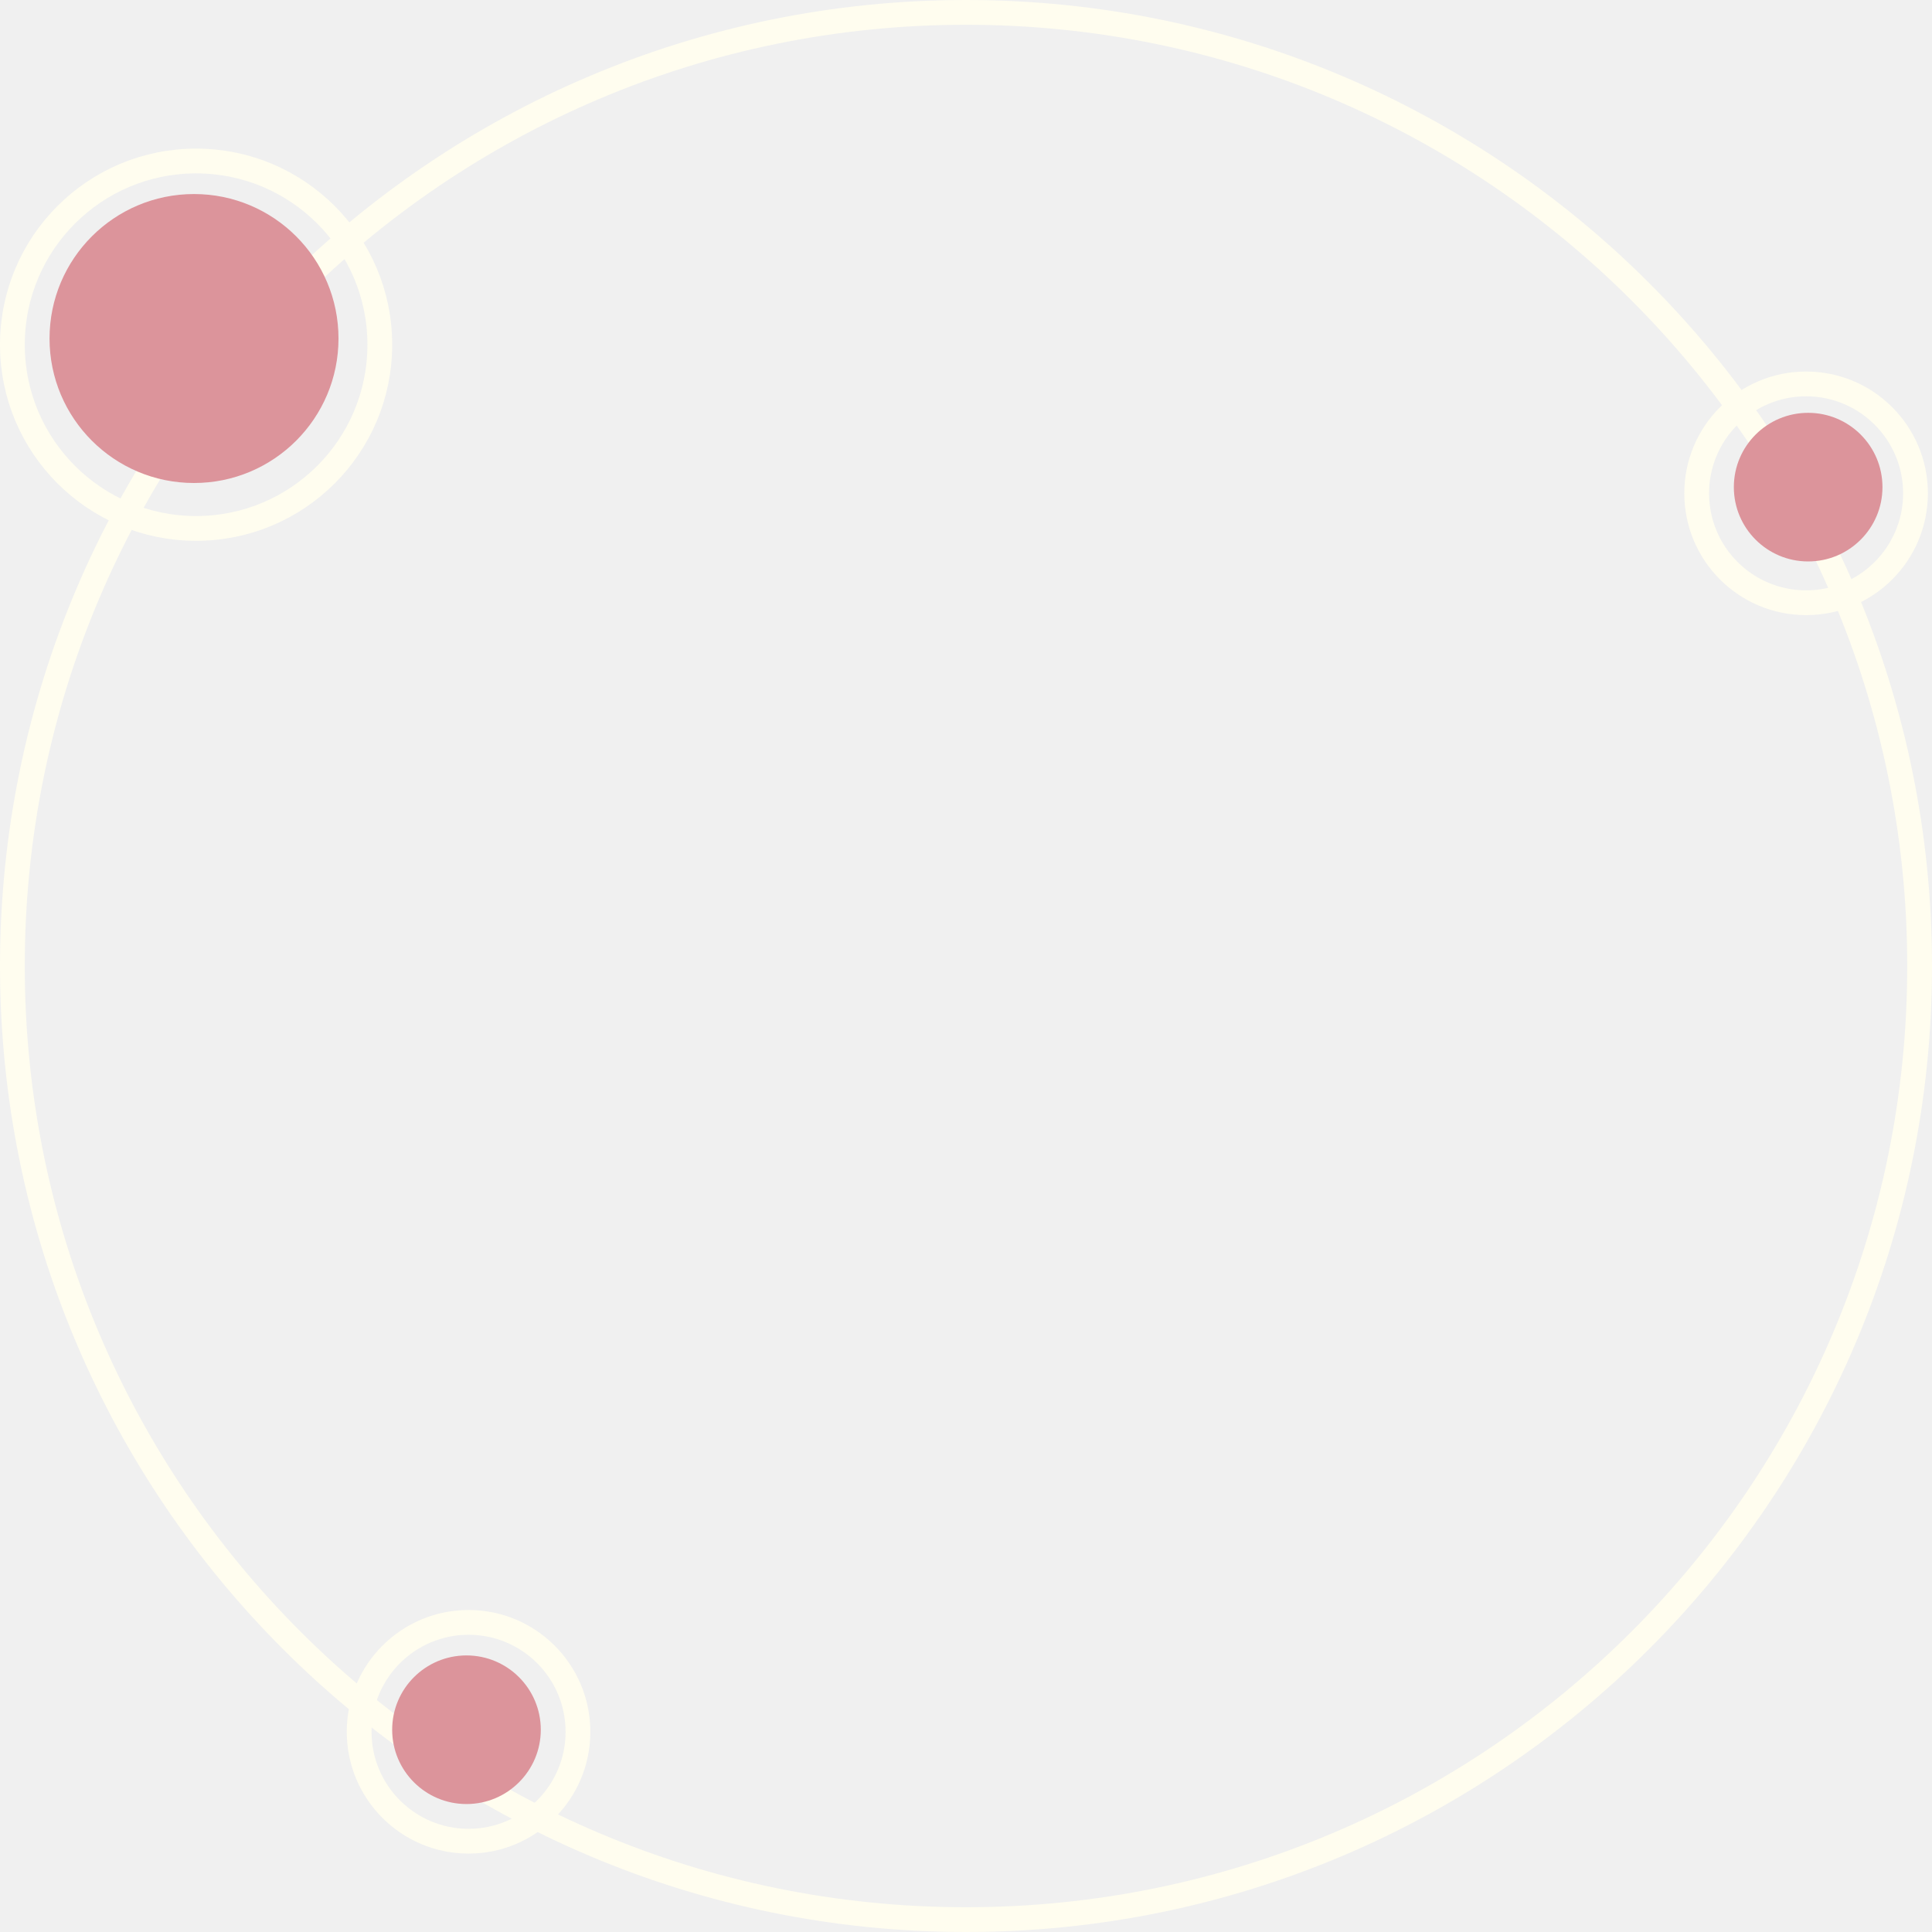
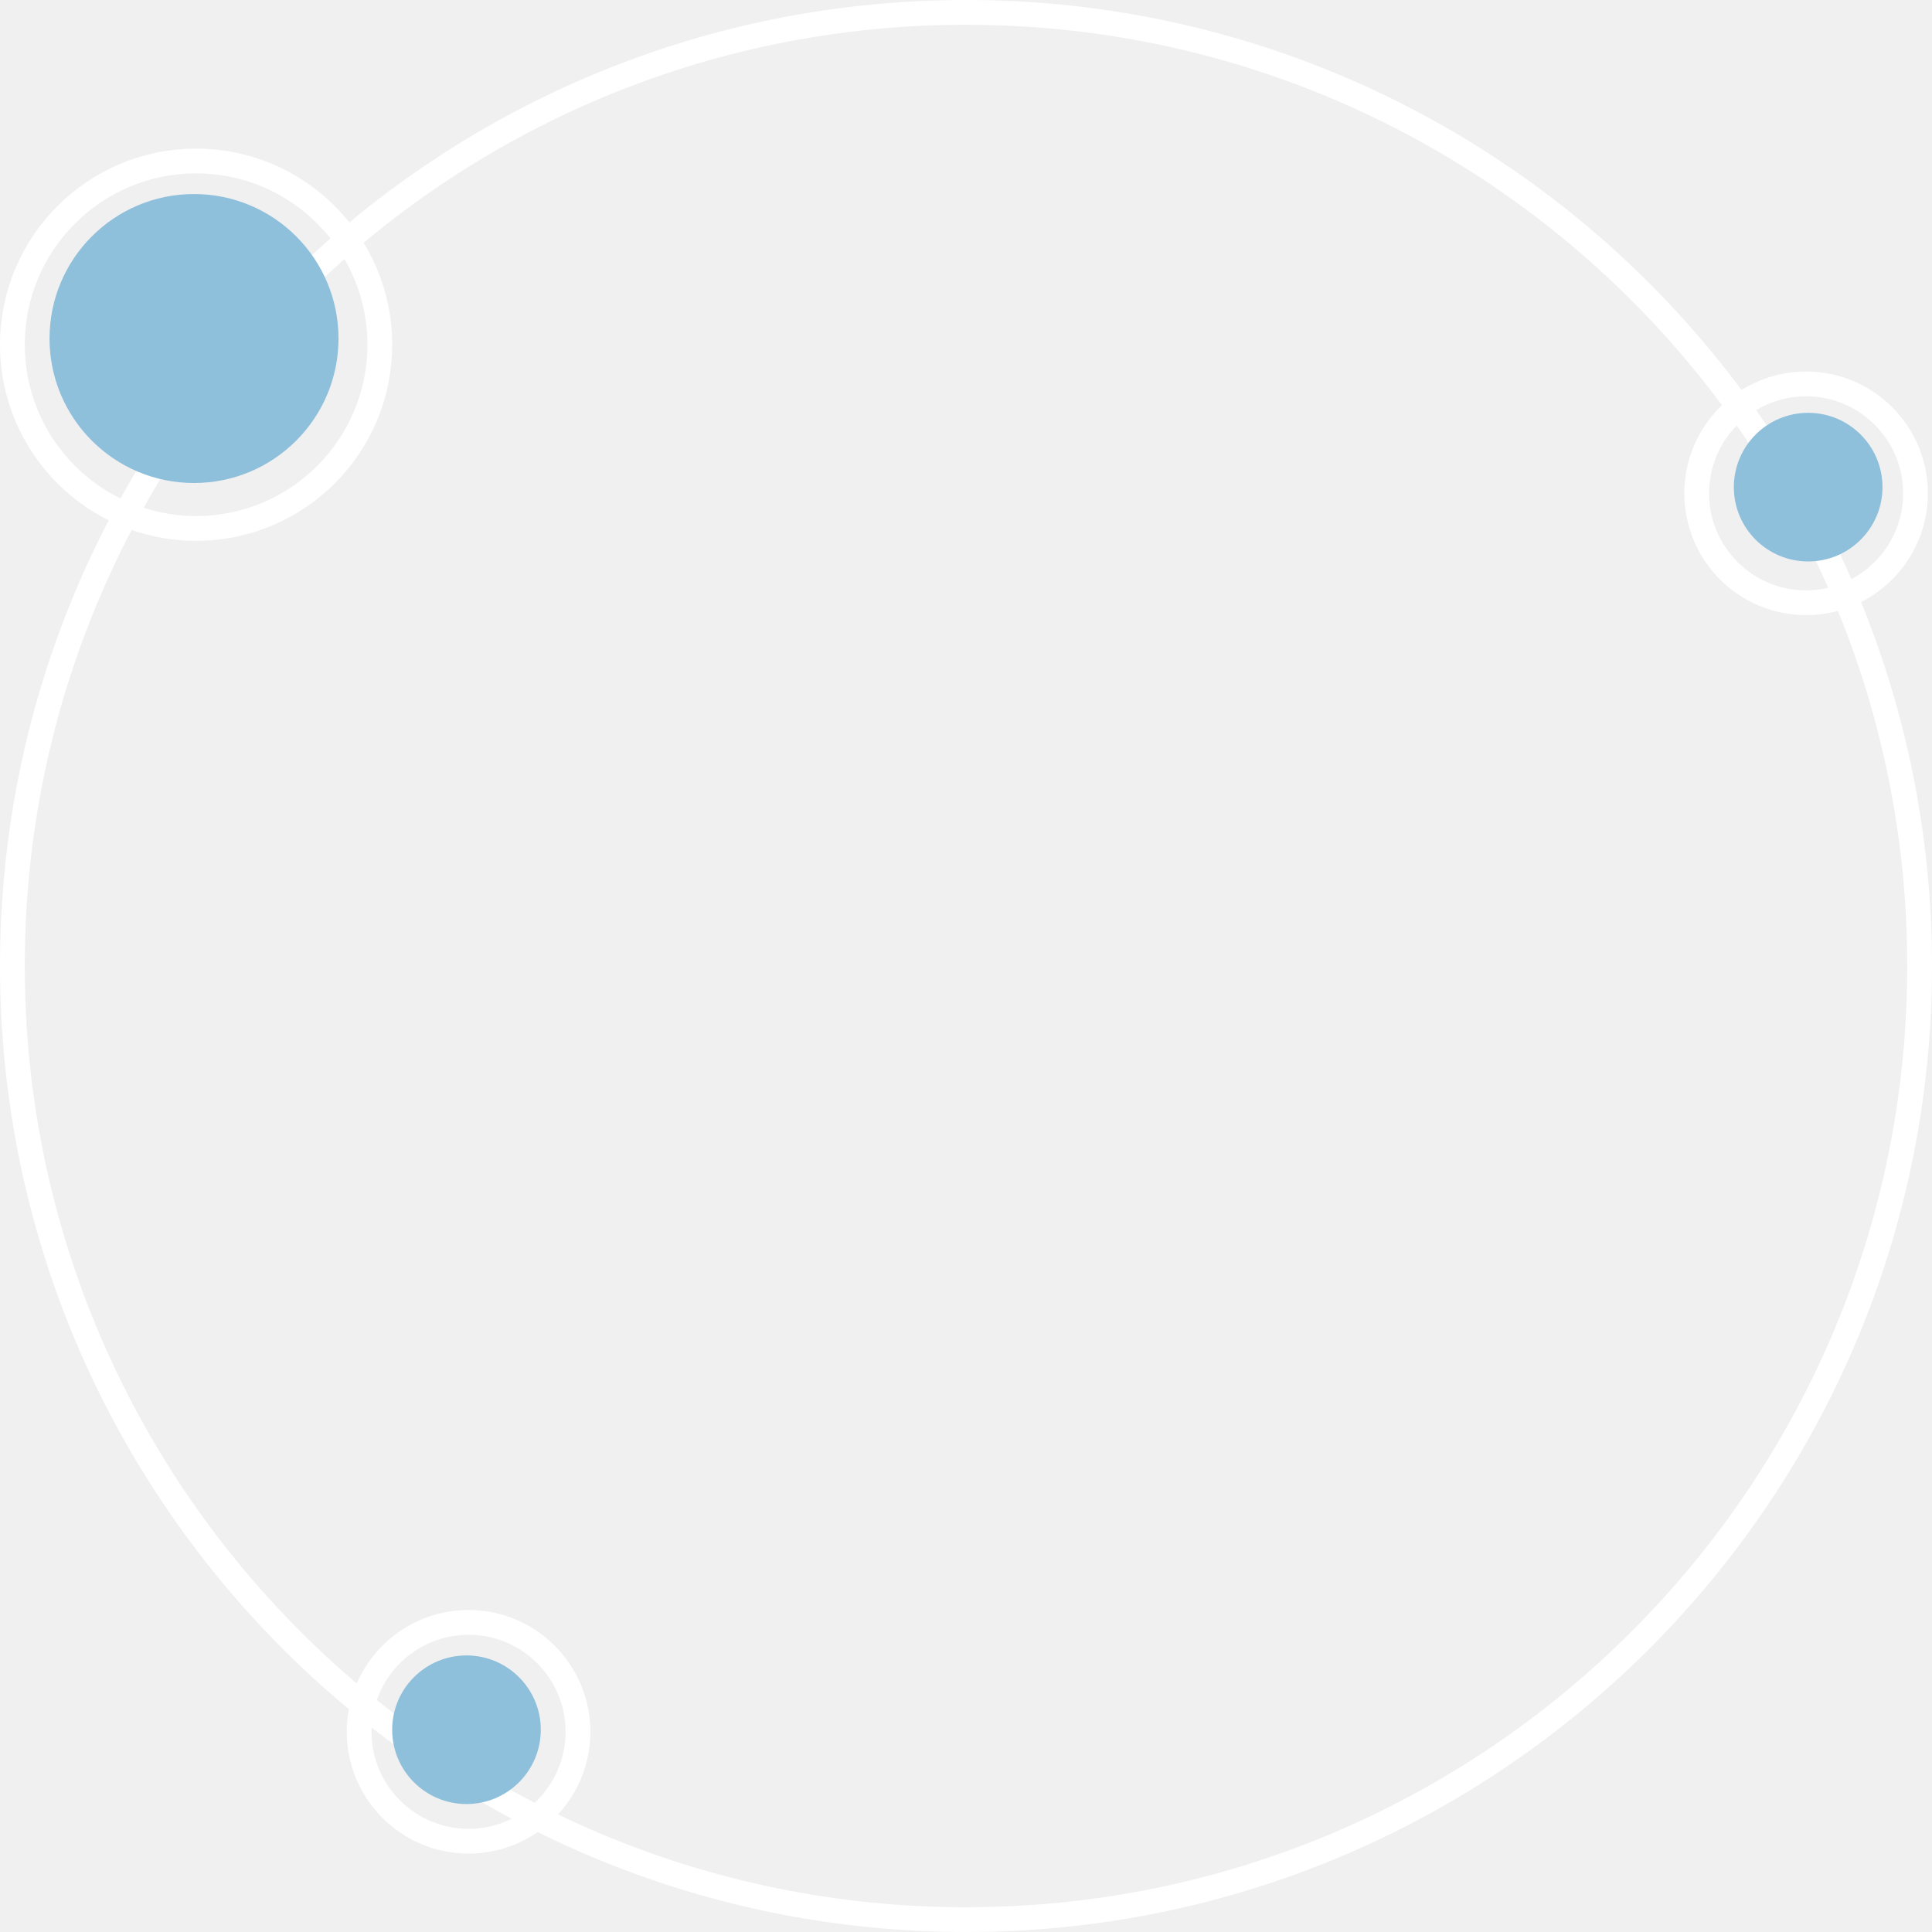
<svg xmlns="http://www.w3.org/2000/svg" width="78" height="78" viewBox="0 0 78 78" fill="none">
-   <circle cx="39" cy="39" r="38.5" stroke="#FFFDEF" />
-   <circle cx="7.833" cy="13.667" r="5.833" fill="#DC949B" />
-   <circle cx="7.917" cy="13.917" r="7.417" stroke="#FFFDEF" />
-   <circle cx="73" cy="19.667" r="3" fill="#DC949B" />
-   <circle cx="72.917" cy="19.917" r="4.417" stroke="#FFFDEF" />
-   <circle cx="18.833" cy="69.834" r="3" fill="#DC949B" />
-   <circle cx="18.917" cy="69.917" r="4.417" stroke="#FFFDEF" />
+   <circle cx="39" cy="39" r="38.5" stroke="#ffffff" />
+   <circle cx="7.833" cy="13.667" r="5.833" fill="#8ebfdb" />
+   <circle cx="7.917" cy="13.917" r="7.417" stroke="#ffffff" />
+   <circle cx="73" cy="19.667" r="3" fill="#8ebfdb" />
+   <circle cx="72.917" cy="19.917" r="4.417" stroke="#ffffff" />
+   <circle cx="18.833" cy="69.834" r="3" fill="#8ebfdb" />
+   <circle cx="18.917" cy="69.917" r="4.417" stroke="#ffffff" />
</svg>
